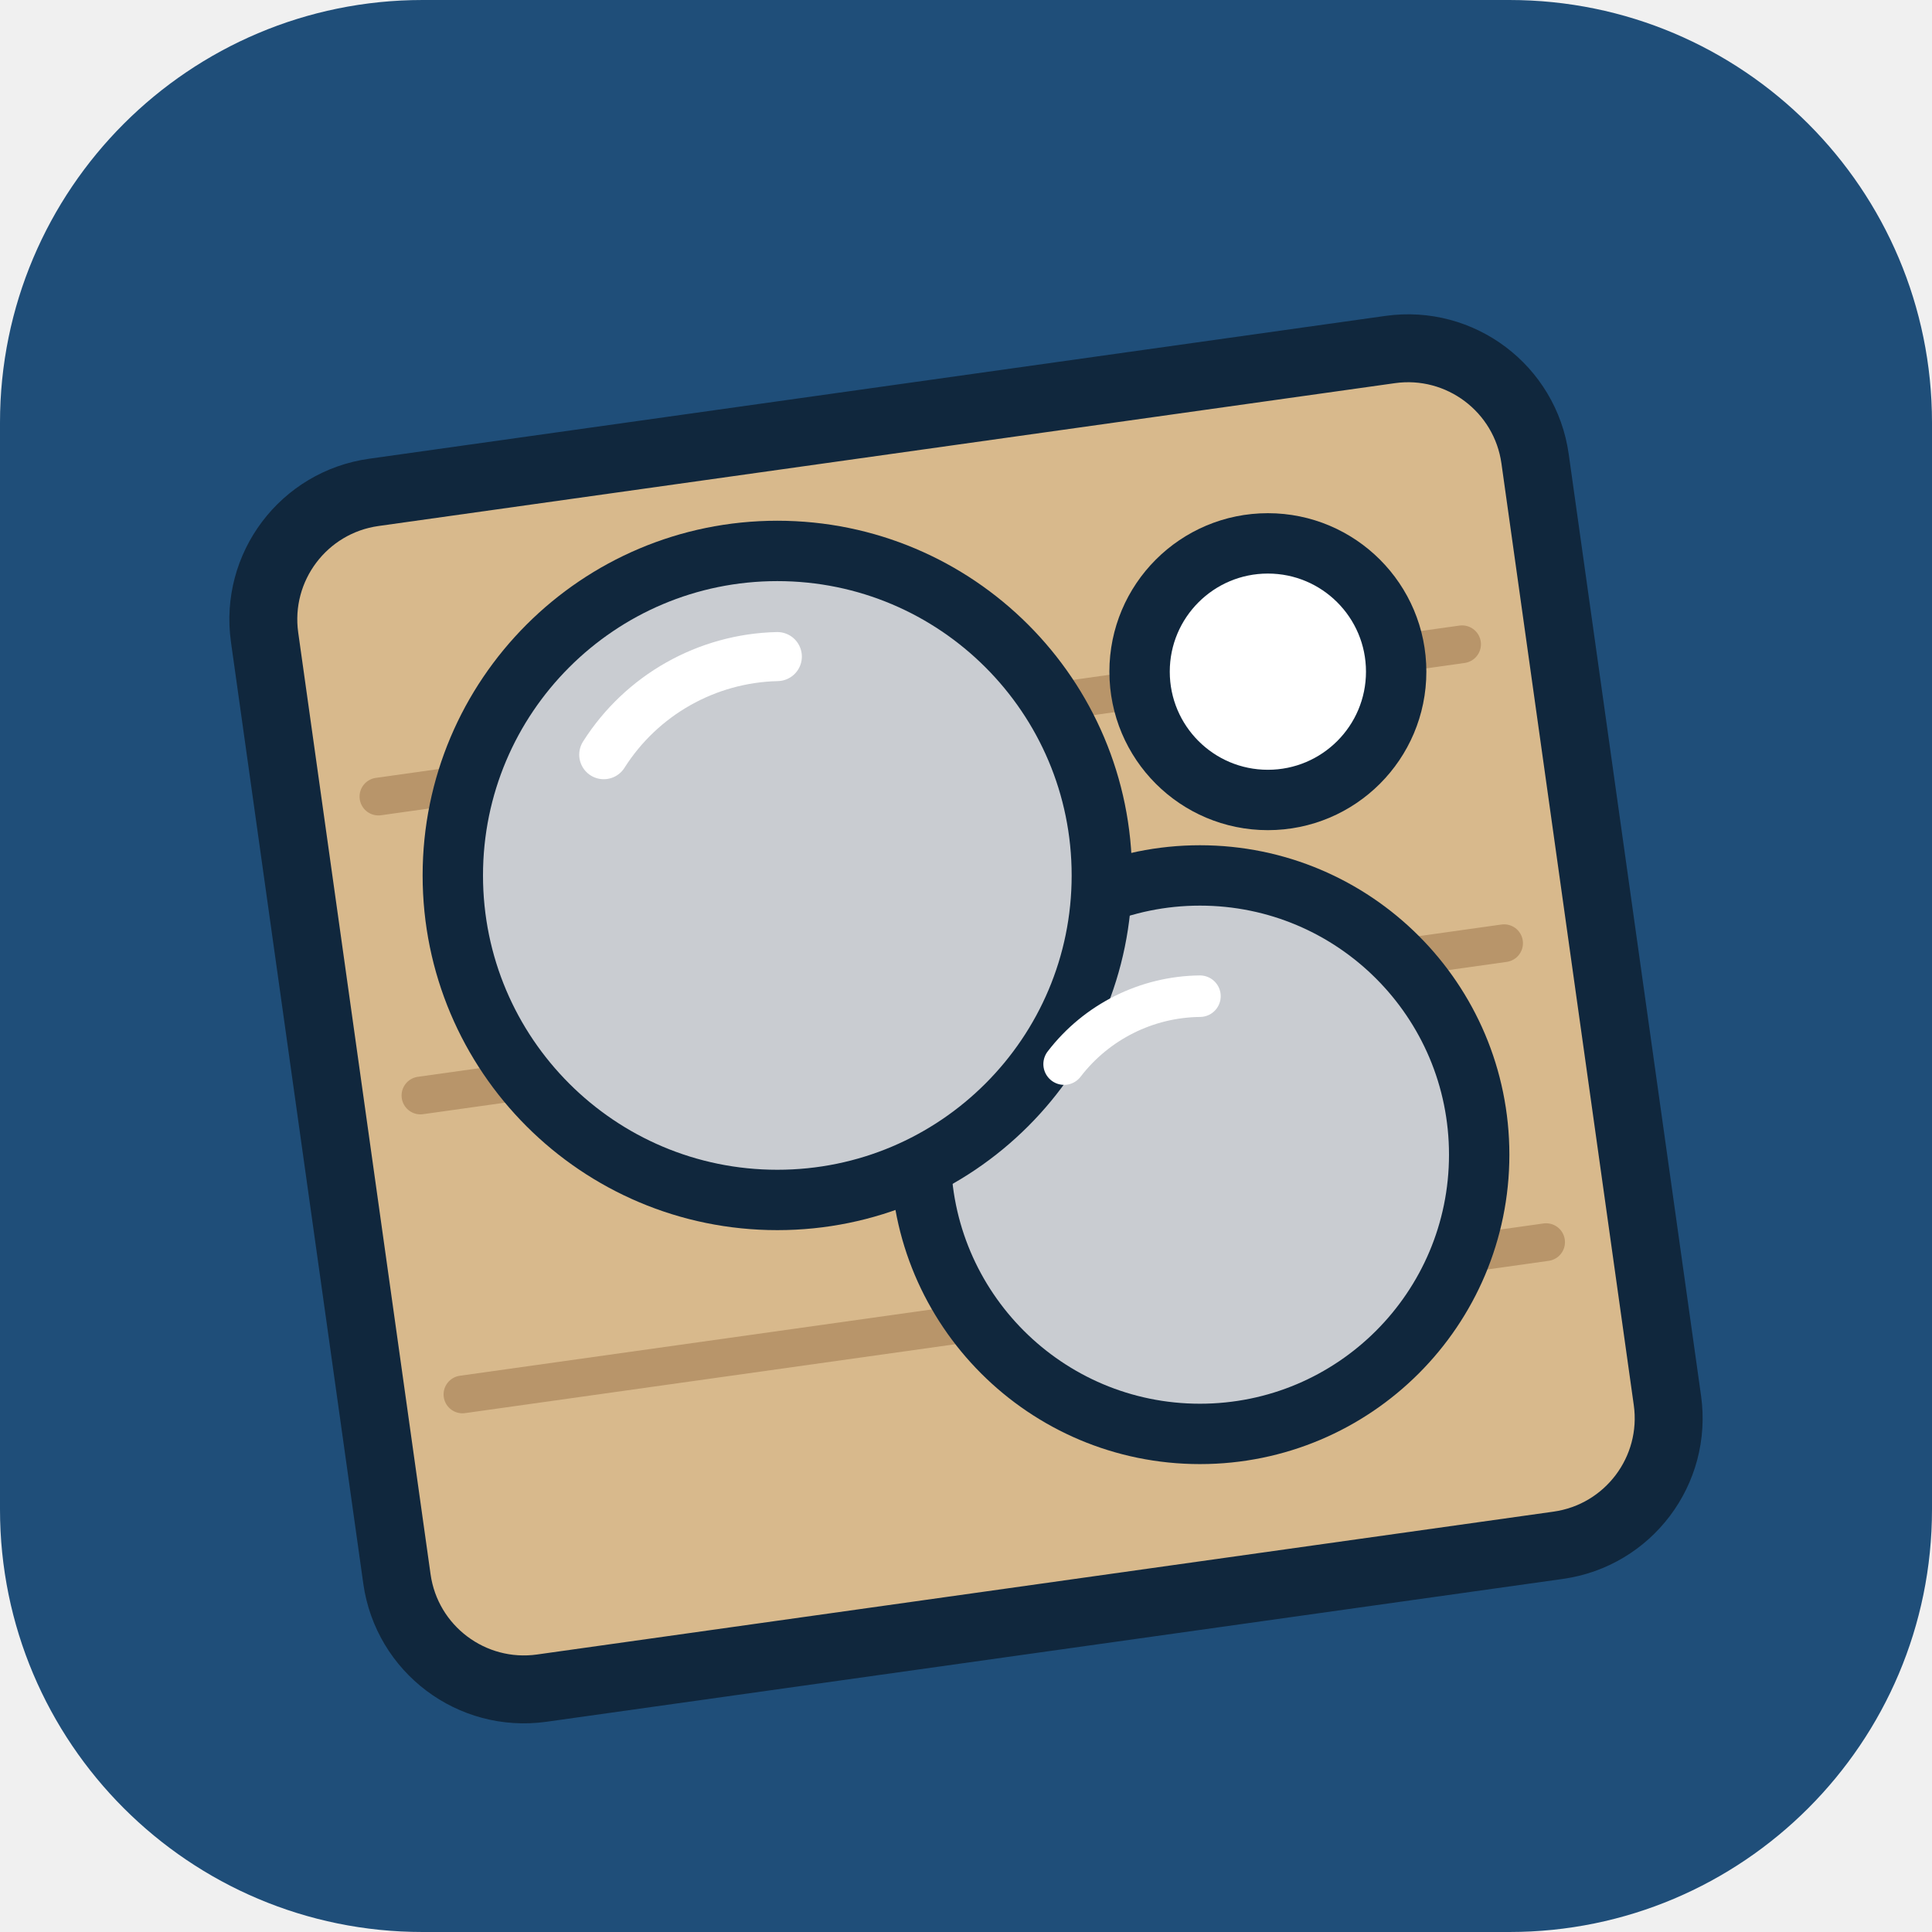
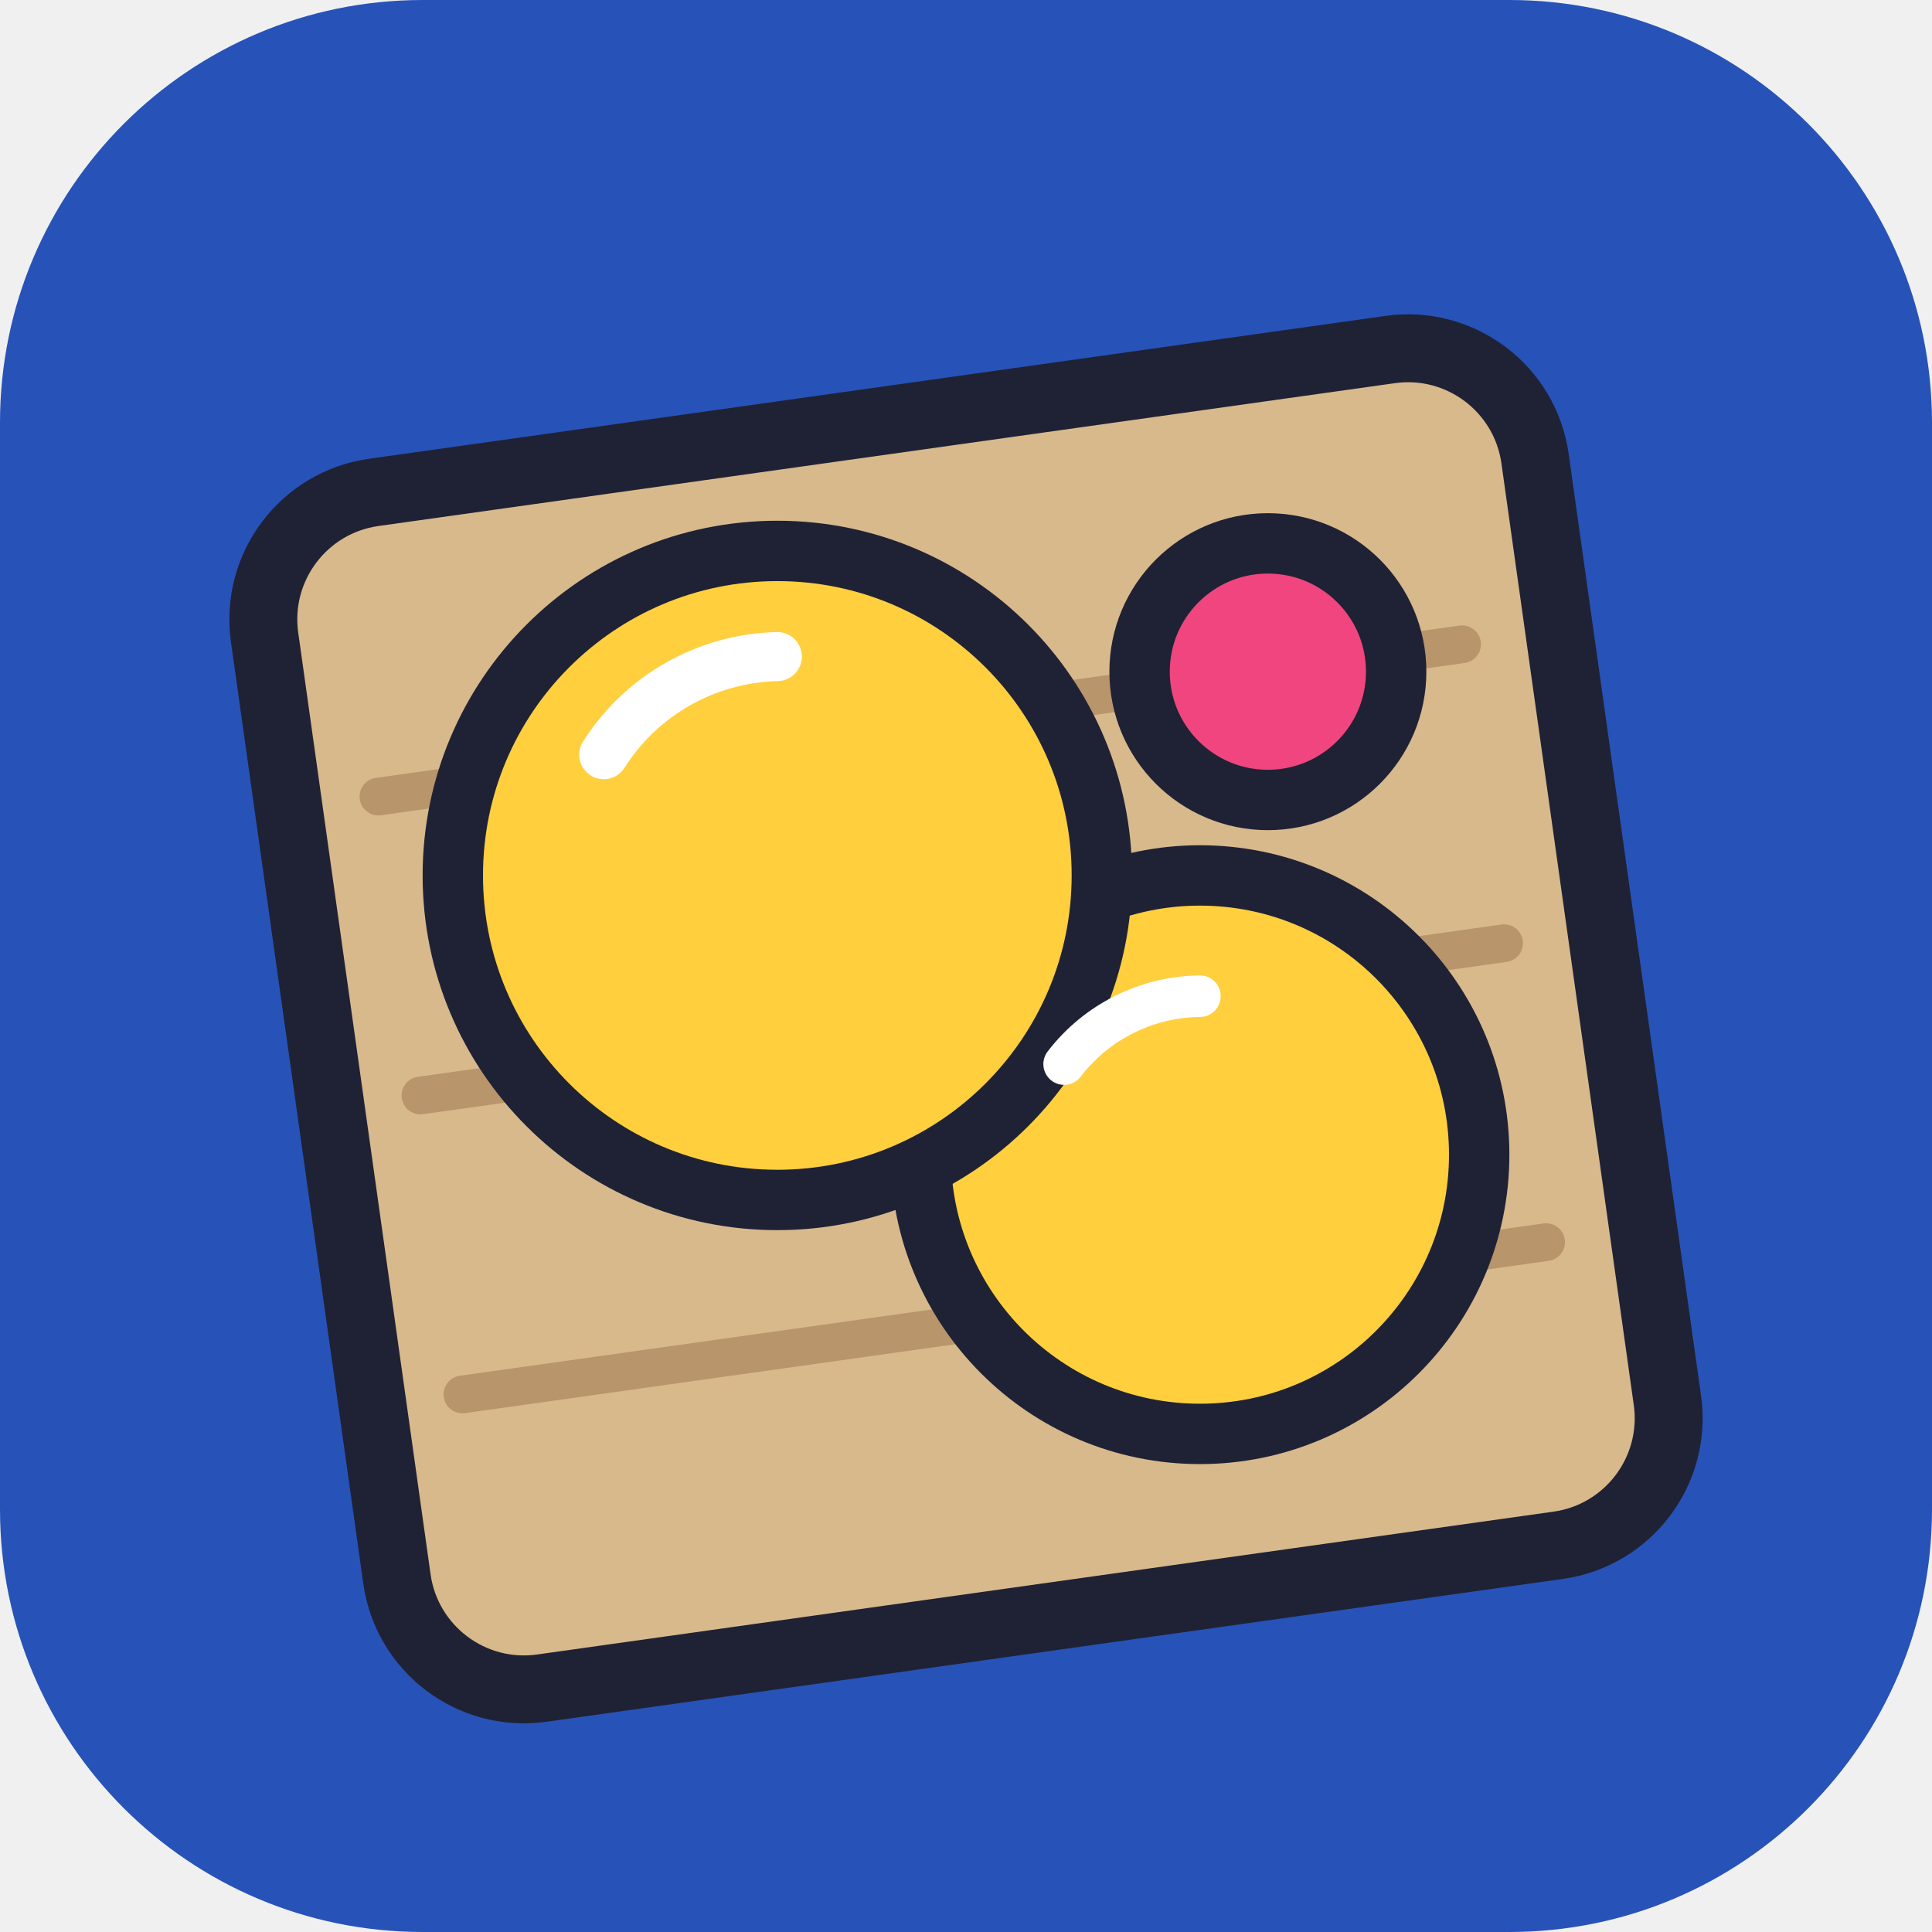
<svg xmlns="http://www.w3.org/2000/svg" viewBox="0 0 512 512">
-   <rect width="512" height="512" rx="112" fill="#1f4e79" />
+   <rect width="512" height="512" rx="112" fill="#2753b8" />
  <g transform="rotate(-8 256 270)">
-     <rect x="86" y="110" width="340" height="320" rx="34" fill="#d8b98c" stroke="#10273d" stroke-width="18" />
+     <rect x="86" y="110" width="340" height="320" rx="34" fill="#d8b98c" stroke="#1f2235" stroke-width="18" />
    <path d="M110 190 H400 M110 270 H400 M110 350 H400" stroke="#b8956a" stroke-width="10" stroke-linecap="round" />
  </g>
-   <g stroke="#10273d" stroke-width="16">
-     <circle cx="318" cy="306" r="74" fill="#c9ccd1" />
-     <circle cx="206" cy="232" r="86" fill="#c9ccd1" />
-     <circle cx="336" cy="178" r="34" fill="#ffffff" />
+   <g stroke="#1f2235" stroke-width="16">
+     <circle cx="318" cy="306" r="74" fill="#ffcf3d" />
+     <circle cx="206" cy="232" r="86" fill="#ffcf3d" />
+     <circle cx="336" cy="178" r="34" fill="#f0457e" />
  </g>
  <path d="M160 200 a56 56 0 0 1 46-26" fill="none" stroke="#fff" stroke-width="13" stroke-linecap="round" />
  <path d="M282 282 a46 46 0 0 1 36-18" fill="none" stroke="#fff" stroke-width="11" stroke-linecap="round" />
</svg>
